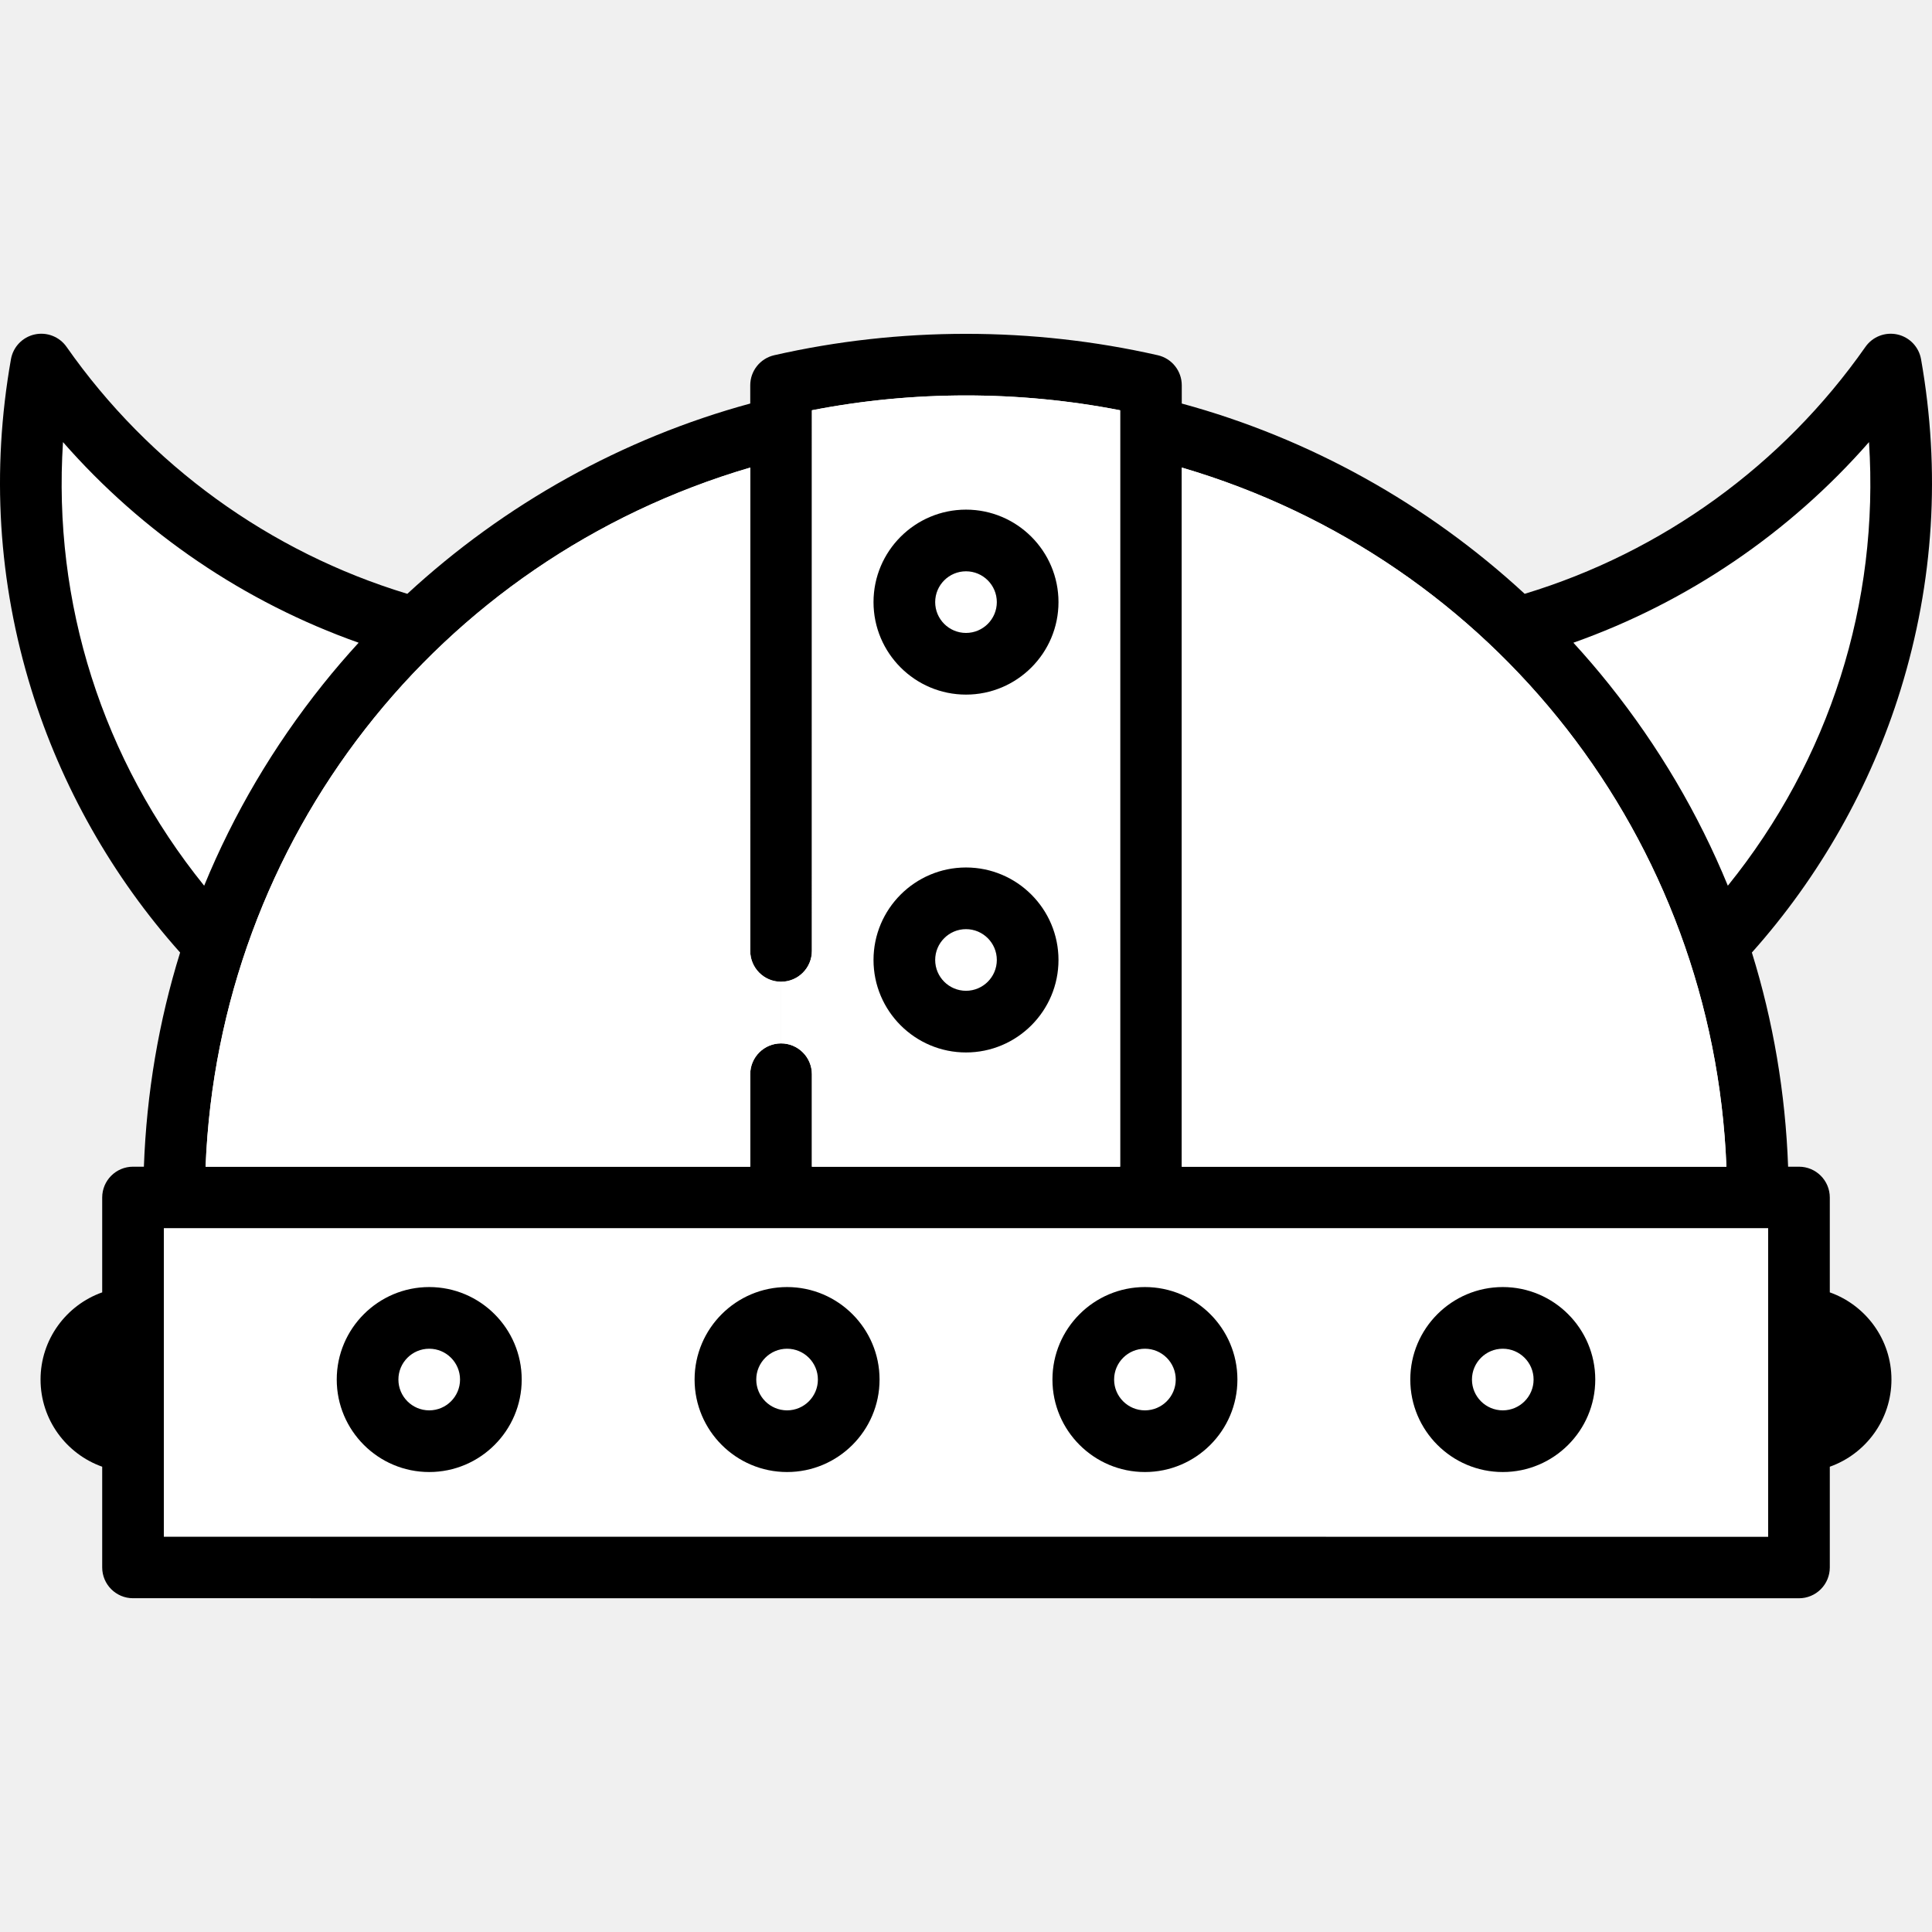
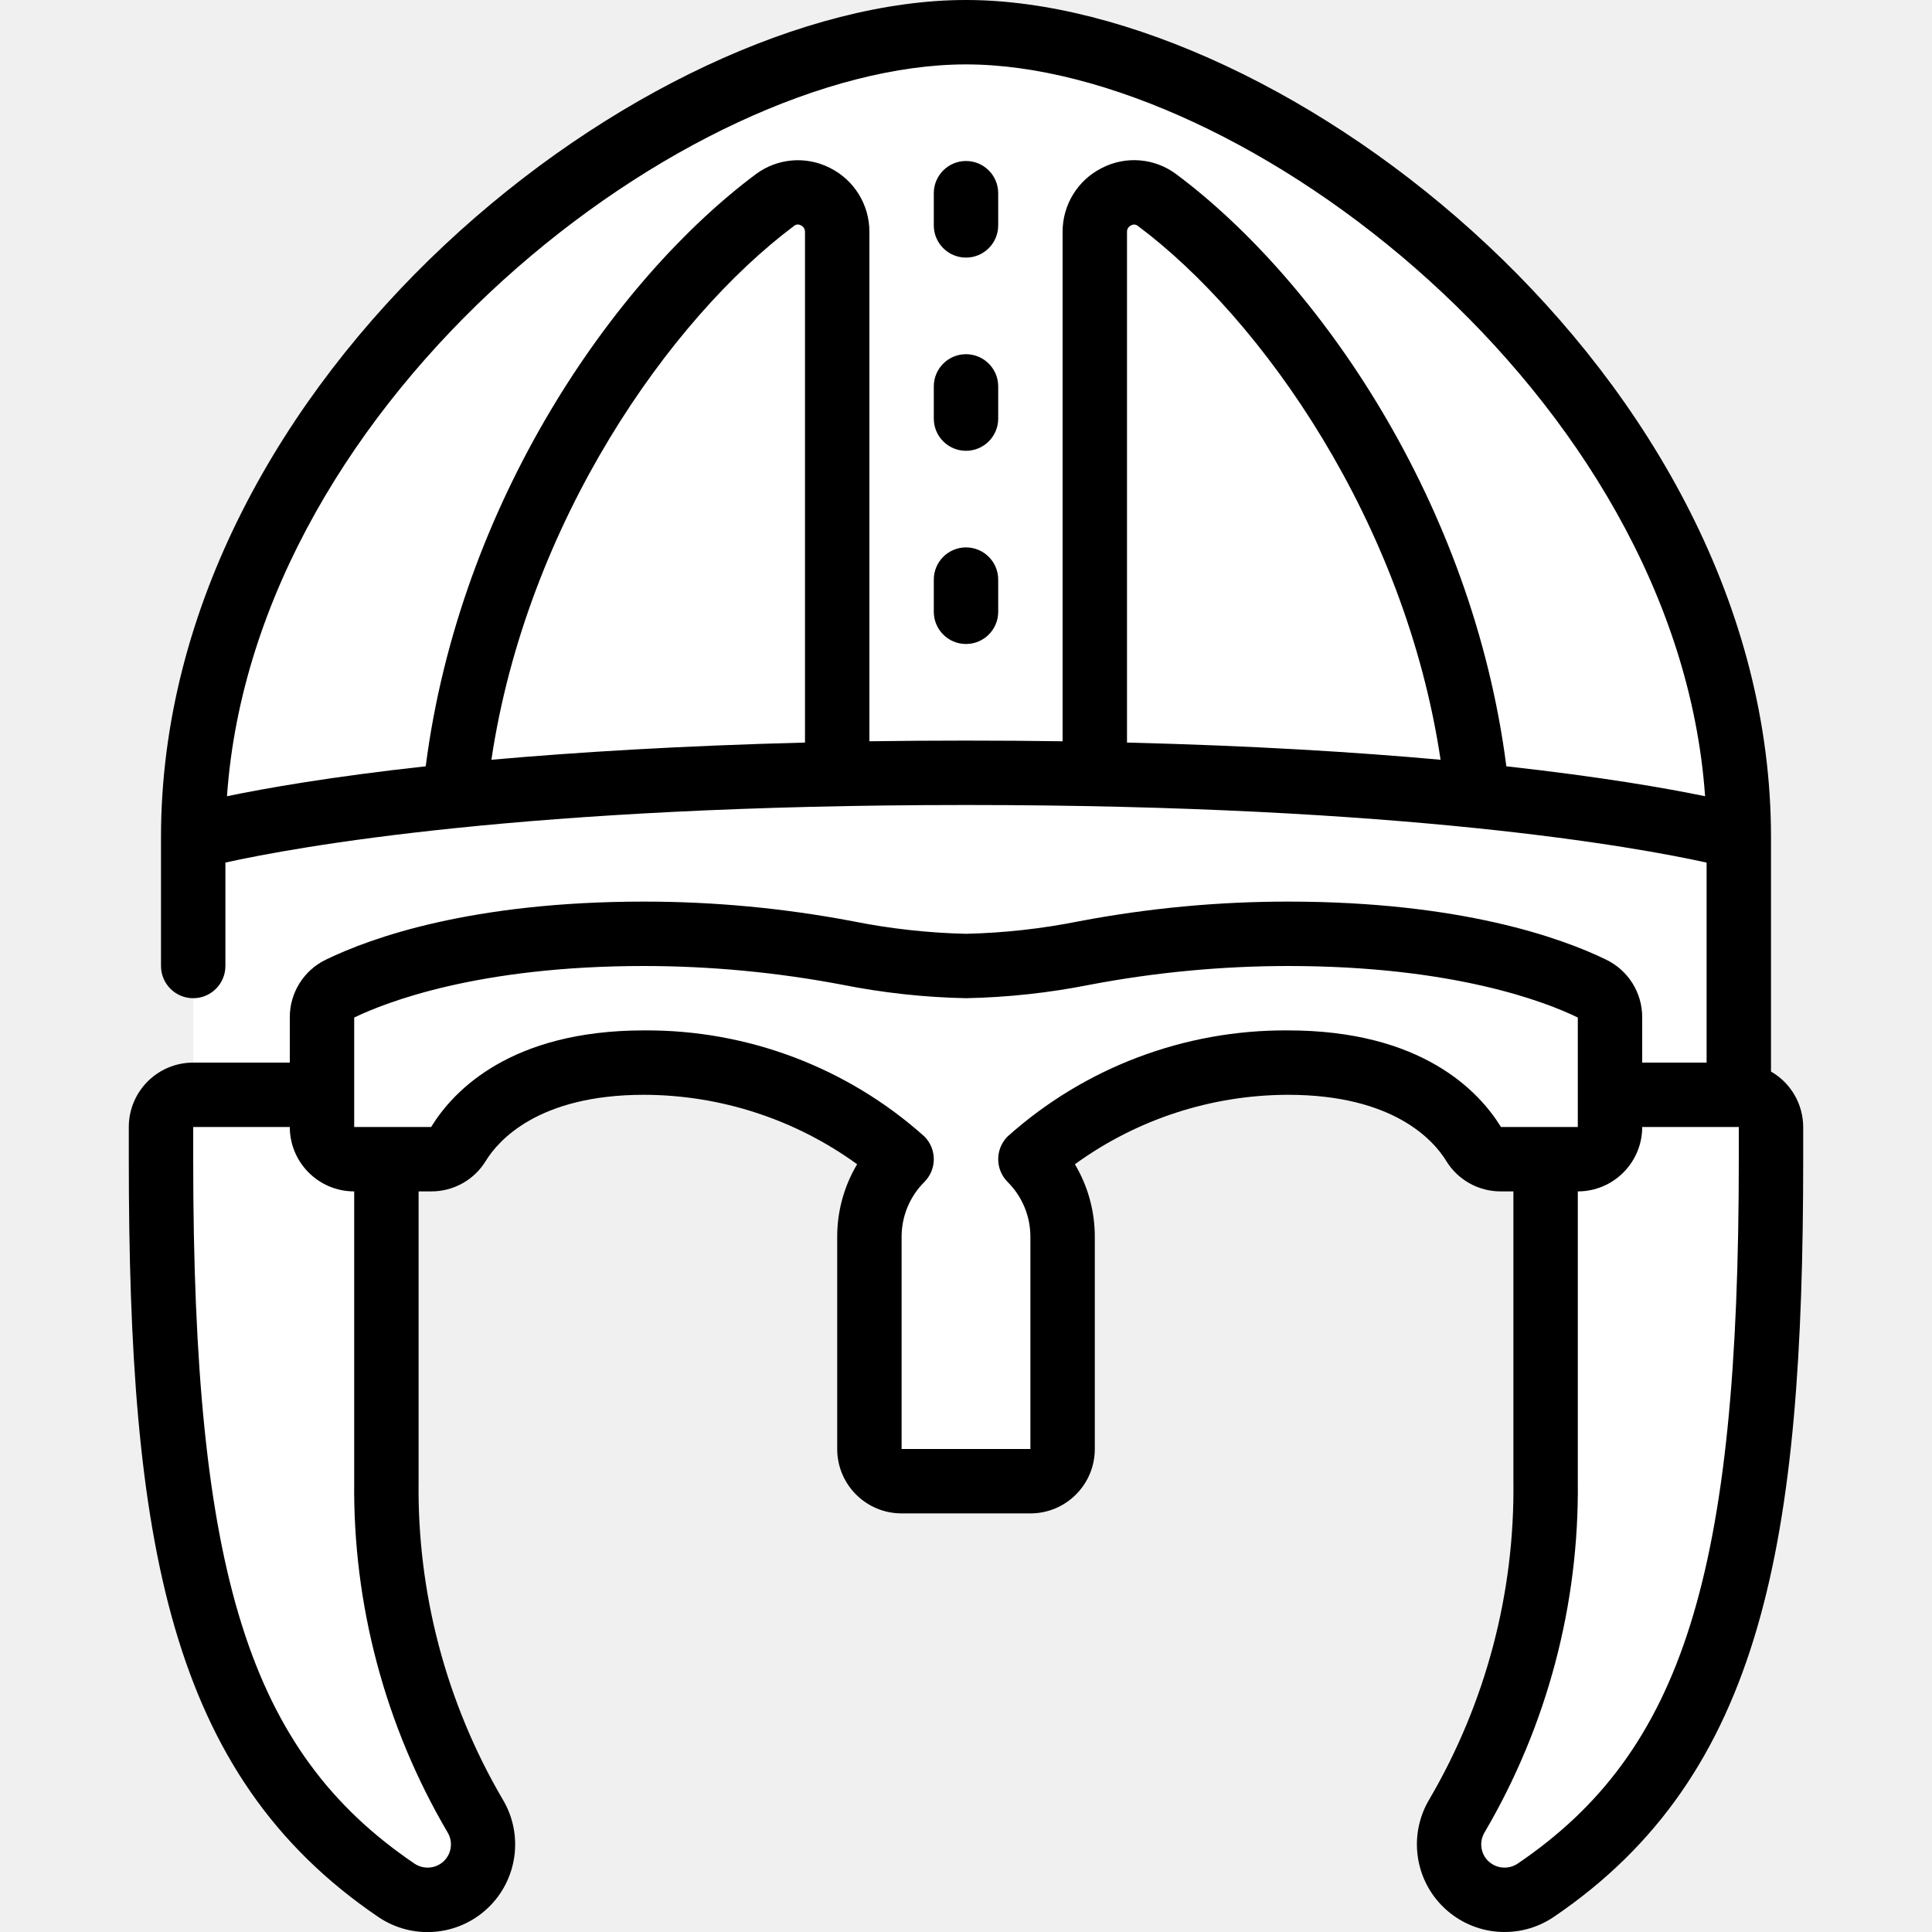
- <svg xmlns="http://www.w3.org/2000/svg" version="1.1" id="Capa_1" x="0px" y="0px" width="38" viewBox="0 0 470.057 470.057" style="enable-background:new 0 0 470.057 470.057;" xml:space="preserve">
+ <svg xmlns="http://www.w3.org/2000/svg" version="1.1" width="40" height="40" x="0" y="0" viewBox="0 0 60 60" style="enable-background:new 0 0 512 512" xml:space="preserve" class="">
  <g>
-     <path style="fill: rgb(255, 255, 255);" d="M391.48,166.504c12.089,15.126,21.758,31.576,28.905,48.991 c24.785-30.691,36.874-68.803,34.348-107.936c-19.37,22.126-44.192,38.99-71.931,48.815 C385.8,159.649,388.699,163.024,391.48,166.504z" fill="#FFD085" />
-     <path style="fill: rgb(255, 255, 255);" d="M78.579,166.502c2.781-3.479,5.678-6.853,8.677-10.128c-27.74-9.825-52.562-26.689-71.932-48.815 c-2.525,39.133,9.564,77.245,34.349,107.937C56.821,198.079,66.49,181.628,78.579,166.502z" fill="#FFD085" />
-     <path style="fill: rgb(0, 0, 0);" d="M462.419,167.799c8.09-26.183,9.764-53.235,4.973-80.404c-0.526-2.987-2.801-5.363-5.763-6.02 c-2.961-0.654-6.026,0.535-7.767,3.021c-20.12,28.734-49.444,49.946-82.908,60.081c-23.65-21.844-52.383-37.862-83.429-46.297 v-4.44c0-3.501-2.422-6.536-5.835-7.313c-30.5-6.942-62.855-6.936-93.318-0.002c-3.414,0.777-5.836,3.812-5.836,7.312l0,4.442 c-31.046,8.434-59.781,24.453-83.433,46.298C65.64,134.342,36.315,113.13,16.195,84.395c-1.739-2.485-4.809-3.675-7.767-3.021 c-2.962,0.657-5.236,3.033-5.763,6.02c-4.791,27.169-3.117,54.221,4.973,80.404c7.269,23.522,19.742,45.539,36.186,63.953 c-5.195,16.72-8.167,34.183-8.815,52.108h-2.644c-4.143,0-7.5,3.358-7.5,7.5v23.074c-8.729,3.096-15,11.432-15,21.21 s6.271,18.114,15,21.21v24.496c0,4.142,3.357,7.5,7.5,7.5l405.327,0.011c1.989,0,3.896-0.79,5.304-2.197 c1.406-1.406,2.196-3.314,2.196-5.303v-24.506c8.729-3.096,15-11.432,15-21.21s-6.271-18.114-15-21.21V291.36 c0-4.142-3.357-7.5-7.5-7.5h-2.644c-0.648-17.926-3.62-35.389-8.815-52.109C442.678,213.337,455.151,191.321,462.419,167.799z M15.325,107.559c19.37,22.126,44.192,38.99,71.932,48.815c-2.998,3.275-5.896,6.649-8.677,10.128 c-12.089,15.126-21.759,31.578-28.906,48.994C24.888,184.804,12.799,146.692,15.325,107.559z M182.536,113.758l-0.004,117.602 c0,4.143,3.357,7.5,7.5,7.5c4.142-0.001,7.5-3.358,7.5-7.5l0.005-131.543c24.604-4.803,50.364-4.809,74.989,0.002V283.86h-74.994 v-22.5c0-4.142-3.357-7.5-7.499-7.5c-4.143,0-7.501,3.358-7.501,7.5v22.5H50.019C53.172,204.236,106.335,136.133,182.536,113.758z M430.193,298.86v21.784v30v23.216l-390.327-0.011v-23.206v-30V298.86H430.193z M287.526,283.86V113.759 c76.199,22.377,129.36,90.48,132.514,170.101H287.526z M454.733,107.559c2.525,39.133-9.563,77.244-34.348,107.936 c-7.147-17.415-16.816-33.865-28.905-48.991c-2.781-3.48-5.679-6.855-8.678-10.13C410.541,146.548,435.363,129.684,454.733,107.559 z" fill="#081C1F" />
-     <path style="fill: rgb(255, 255, 255);" d="M182.532,283.86v-22.5c0-4.142,3.357-7.5,7.5-7.5c0.001,0,0.001-15,0.001-15 c-4.144,0-7.501-3.358-7.501-7.5l0.004-117.602c-76.2,22.375-129.364,90.478-132.517,170.102H182.532z" fill="#2EAAB6" />
-     <path style="fill: rgb(255, 255, 255);" d="M287.526,113.759V283.86H420.04C416.886,204.238,363.724,136.135,287.526,113.759z" fill="#2EAAB6" />
-     <path style="fill: rgb(255, 255, 255);" d="M39.866,298.86v21.784v30v23.206l390.327,0.011v-23.216v-30V298.86H39.866z M104.43,358.144 c-12.406,0-22.5-10.093-22.5-22.5s10.094-22.5,22.5-22.5s22.5,10.093,22.5,22.5S116.836,358.144,104.43,358.144z M191.496,358.144 c-12.406,0-22.5-10.093-22.5-22.5s10.094-22.5,22.5-22.5s22.5,10.093,22.5,22.5S203.903,358.144,191.496,358.144z M365.627,313.144 c12.406,0,22.5,10.093,22.5,22.5s-10.094,22.5-22.5,22.5s-22.5-10.093-22.5-22.5S353.221,313.144,365.627,313.144z M301.062,335.644c0,12.407-10.094,22.5-22.5,22.5s-22.5-10.093-22.5-22.5s10.094-22.5,22.5-22.5S301.062,323.237,301.062,335.644z " fill="#8BEEF8" />
-     <path style="fill: rgb(255, 255, 255);" d="M197.532,261.36v22.5h74.994V99.819c-24.625-4.811-50.386-4.805-74.989-0.002l-0.005,131.543 c0,4.141-3.358,7.499-7.499,7.499l0,15C194.175,253.86,197.532,257.218,197.532,261.36z M235.029,123.996 c12.406,0,22.5,10.093,22.5,22.5s-10.094,22.5-22.5,22.5s-22.5-10.093-22.5-22.5S222.622,123.996,235.029,123.996z M235.029,211.061c12.406,0,22.5,10.093,22.5,22.5s-10.094,22.5-22.5,22.5s-22.5-10.093-22.5-22.5S222.622,211.061,235.029,211.061 z" fill="#8BEEF8" />
-     <path style="fill: rgb(255, 255, 255);" d="M104.43,328.144c-4.136,0-7.5,3.364-7.5,7.5s3.364,7.5,7.5,7.5s7.5-3.364,7.5-7.5 S108.566,328.144,104.43,328.144z" fill="#2EAAB6" />
-     <path style="fill: rgb(0, 0, 0);" d="M104.43,313.144c-12.406,0-22.5,10.093-22.5,22.5s10.094,22.5,22.5,22.5s22.5-10.093,22.5-22.5 S116.836,313.144,104.43,313.144z M104.43,343.144c-4.136,0-7.5-3.364-7.5-7.5s3.364-7.5,7.5-7.5s7.5,3.364,7.5,7.5 S108.566,343.144,104.43,343.144z" fill="#081C1F" />
-     <path style="fill: rgb(255, 255, 255);" d="M191.496,328.144c-4.136,0-7.5,3.364-7.5,7.5s3.364,7.5,7.5,7.5s7.5-3.364,7.5-7.5 S195.632,328.144,191.496,328.144z" fill="#2EAAB6" />
-     <path style="fill: rgb(0, 0, 0);" d="M191.496,313.144c-12.406,0-22.5,10.093-22.5,22.5s10.094,22.5,22.5,22.5s22.5-10.093,22.5-22.5 S203.903,313.144,191.496,313.144z M191.496,343.144c-4.136,0-7.5-3.364-7.5-7.5s3.364-7.5,7.5-7.5s7.5,3.364,7.5,7.5 S195.632,343.144,191.496,343.144z" fill="#081C1F" />
-     <path style="fill: rgb(255, 255, 255);" d="M278.562,328.144c-4.136,0-7.5,3.364-7.5,7.5s3.364,7.5,7.5,7.5s7.5-3.364,7.5-7.5 S282.698,328.144,278.562,328.144z" fill="#2EAAB6" />
-     <path style="fill: rgb(0, 0, 0);" d="M256.062,335.644c0,12.407,10.094,22.5,22.5,22.5s22.5-10.093,22.5-22.5s-10.094-22.5-22.5-22.5 S256.062,323.237,256.062,335.644z M278.562,343.144c-4.136,0-7.5-3.364-7.5-7.5s3.364-7.5,7.5-7.5s7.5,3.364,7.5,7.5 S282.698,343.144,278.562,343.144z" fill="#081C1F" />
-     <path style="fill: rgb(255, 255, 255);" d="M365.627,343.144c4.136,0,7.5-3.364,7.5-7.5s-3.364-7.5-7.5-7.5s-7.5,3.364-7.5,7.5 S361.492,343.144,365.627,343.144z" fill="#2EAAB6" />
-     <path style="fill: rgb(0, 0, 0);" d="M365.627,358.144c12.406,0,22.5-10.093,22.5-22.5s-10.094-22.5-22.5-22.5s-22.5,10.093-22.5,22.5 S353.221,358.144,365.627,358.144z M365.627,328.144c4.136,0,7.5,3.364,7.5,7.5s-3.364,7.5-7.5,7.5s-7.5-3.364-7.5-7.5 S361.492,328.144,365.627,328.144z" fill="#081C1F" />
-     <path style="fill: rgb(255, 255, 255);" d="M235.029,153.996c4.136,0,7.5-3.364,7.5-7.5s-3.364-7.5-7.5-7.5s-7.5,3.364-7.5,7.5 S230.893,153.996,235.029,153.996z" fill="#2EAAB6" />
-     <path style="fill: rgb(0, 0, 0);" d="M235.029,168.996c12.406,0,22.5-10.093,22.5-22.5s-10.094-22.5-22.5-22.5s-22.5,10.093-22.5,22.5 S222.622,168.996,235.029,168.996z M235.029,138.996c4.136,0,7.5,3.364,7.5,7.5s-3.364,7.5-7.5,7.5s-7.5-3.364-7.5-7.5 S230.893,138.996,235.029,138.996z" fill="#081C1F" />
-     <path style="fill: rgb(255, 255, 255);" d="M227.529,233.561c0,4.136,3.364,7.5,7.5,7.5s7.5-3.364,7.5-7.5s-3.364-7.5-7.5-7.5 S227.529,229.425,227.529,233.561z" fill="#2EAAB6" />
-     <path style="fill: rgb(0, 0, 0);" d="M235.029,256.061c12.406,0,22.5-10.093,22.5-22.5s-10.094-22.5-22.5-22.5s-22.5,10.093-22.5,22.5 S222.622,256.061,235.029,256.061z M242.529,233.561c0,4.136-3.364,7.5-7.5,7.5s-7.5-3.364-7.5-7.5s3.364-7.5,7.5-7.5 S242.529,229.425,242.529,233.561z" fill="#081C1F" />
+     <path fill="#ffffff" d="M54 26H6C6 12 21 1 30 1s24 11 24 25z" opacity="1" data-original="#b6bbbc" class="" />
+     <path fill="#ffffff" d="M34 24.04V7.2a1.218 1.218 0 0 1 1.93-.99c4.61 3.44 9.2 10.64 9.96 18.5zM14.11 24.71c.76-7.86 5.35-15.06 9.96-18.5A1.218 1.218 0 0 1 26 7.2v16.84z" opacity="1" data-original="#a1a7a8" class="" />
+     <path fill="#ffffff" d="M54 26v9h-6l-5.48-3.97h-26L12 35H6v-9s7-2 24-2 24 2 24 2z" opacity="1" data-original="#cfd2d3" class="" />
+     <path fill="#ffffff" d="M6 34a1 1 0 0 0-1 1v1c0 12.2 1.409 18.7 7.306 22.7a1.731 1.731 0 0 0 2.194-.2 1.715 1.715 0 0 0 .255-2.1A20.011 20.011 0 0 1 12 46V34zM54 34a1 1 0 0 1 1 1v1c0 12.2-1.409 18.7-7.306 22.7a1.731 1.731 0 0 1-2.194-.2 1.715 1.715 0 0 1-.255-2.1A20.011 20.011 0 0 0 48 46V34z" opacity="1" data-original="#f2bc35" class="" />
+     <path fill="#ffffff" d="M30 30c3 0 5-1 10-1 5.277 0 8.28 1.136 9.44 1.7a.993.993 0 0 1 .56.9V35a1 1 0 0 1-1 1h-2.389a.992.992 0 0 1-.849-.474C45.244 34.68 43.742 33 40 33a11.978 11.978 0 0 0-8 3 3.415 3.415 0 0 1 1 2.414V45a1 1 0 0 1-1 1h-4a1 1 0 0 1-1-1v-6.586A3.415 3.415 0 0 1 28 36a11.978 11.978 0 0 0-8-3c-3.742 0-5.244 1.68-5.762 2.526a.992.992 0 0 1-.849.474H11a1 1 0 0 1-1-1v-3.4a.993.993 0 0 1 .56-.9c1.16-.56 4.163-1.7 9.44-1.7 5 0 7 1 10 1z" opacity="1" data-original="#d3a02d" class="" />
+     <g fill="#373737">
+       <path d="M44.391 55.877a2.723 2.723 0 0 0 3.865 3.653C54.766 55.112 56 47.852 56 36v-1a1.993 1.993 0 0 0-1-1.722V26C55 11.647 39.872 0 30 0S5 11.647 5 26v4a1 1 0 0 0 2 0v-3.212C9.16 26.309 16.31 25 30 25c13.65 0 20.833 1.31 23 1.789V33h-2v-1.4a1.981 1.981 0 0 0-1.126-1.8C48.485 29.125 45.354 28 40 28a34.754 34.754 0 0 0-6.479.609A20.253 20.253 0 0 1 30 29a20.253 20.253 0 0 1-3.521-.391A34.754 34.754 0 0 0 20 28c-5.354 0-8.485 1.125-9.873 1.8A1.982 1.982 0 0 0 9 31.6V33H6a2 2 0 0 0-2 2v1c0 11.852 1.234 19.112 7.744 23.53a2.722 2.722 0 0 0 3.865-3.653A19.064 19.064 0 0 1 13 46v-9h.389a1.978 1.978 0 0 0 1.7-.951C15.468 35.434 16.7 34 20 34a11.311 11.311 0 0 1 6.619 2.157A4.38 4.38 0 0 0 26 38.414V45a2 2 0 0 0 2 2h4a2 2 0 0 0 2-2v-6.586a4.389 4.389 0 0 0-.618-2.257A11.3 11.3 0 0 1 40 34c3.3 0 4.532 1.434 4.91 2.047a1.978 1.978 0 0 0 1.7.953H47v9a19.064 19.064 0 0 1-2.609 9.877zM25 23.061c-3.875.1-7.1.3-9.739.534 1.1-7.377 5.546-13.7 9.4-16.58A.182.182 0 0 1 24.874 7a.216.216 0 0 1 .126.2zm2-.04V7.2a2.212 2.212 0 0 0-1.225-1.985 2.188 2.188 0 0 0-2.3.193c-4.414 3.294-9.2 10.2-10.254 18.39-2.967.326-4.983.683-6.172.93C7.921 12.276 21.418 2 30 2s22.079 10.276 22.953 22.728c-1.189-.247-3.205-.6-6.172-.93-1.052-8.187-5.84-15.1-10.258-18.393a2.183 2.183 0 0 0-2.3-.19A2.212 2.212 0 0 0 33 7.2v15.821Q31.554 23 30 23t-3 .021zm17.739.574c-2.636-.238-5.864-.438-9.739-.534V7.2a.216.216 0 0 1 .126-.2.182.182 0 0 1 .206.012c3.86 2.88 8.307 9.206 9.407 16.588zM13.9 56.906a.722.722 0 0 1-.105.882.731.731 0 0 1-.923.088C7.732 54.391 6 48.871 6 36v-1h3a2 2 0 0 0 2 2v9a21.053 21.053 0 0 0 2.9 10.906zM40 32a12.924 12.924 0 0 0-8.707 3.293 1 1 0 0 0 0 1.414A2.4 2.4 0 0 1 32 38.414V45h-4v-6.586a2.4 2.4 0 0 1 .707-1.707 1 1 0 0 0 0-1.414A12.924 12.924 0 0 0 20 32c-4.149 0-5.925 1.881-6.611 3H11v-3.4c1-.48 3.863-1.6 9.005-1.6a33.174 33.174 0 0 1 6.143.58A21.985 21.985 0 0 0 30 31a21.985 21.985 0 0 0 3.857-.42A33.174 33.174 0 0 1 40 30c5.142 0 8.01 1.117 9 1.6V35h-2.386c-.689-1.119-2.465-3-6.614-3zm11 3h3v1c0 12.871-1.732 18.391-6.867 21.876a.731.731 0 0 1-.923-.088.722.722 0 0 1-.105-.882A21.053 21.053 0 0 0 49 46v-9a2 2 0 0 0 2-2z" fill="#000000" opacity="1" data-original="#373737" class="" />
+       <path d="M30 17a1 1 0 0 0-1 1v1a1 1 0 0 0 2 0v-1a1 1 0 0 0-1-1zM30 11a1 1 0 0 0-1 1v1a1 1 0 0 0 2 0v-1a1 1 0 0 0-1-1zM30 5a1 1 0 0 0-1 1v1a1 1 0 0 0 2 0V6a1 1 0 0 0-1-1z" fill="#000000" opacity="1" data-original="#373737" class="" />
+     </g>
  </g>
</svg>
